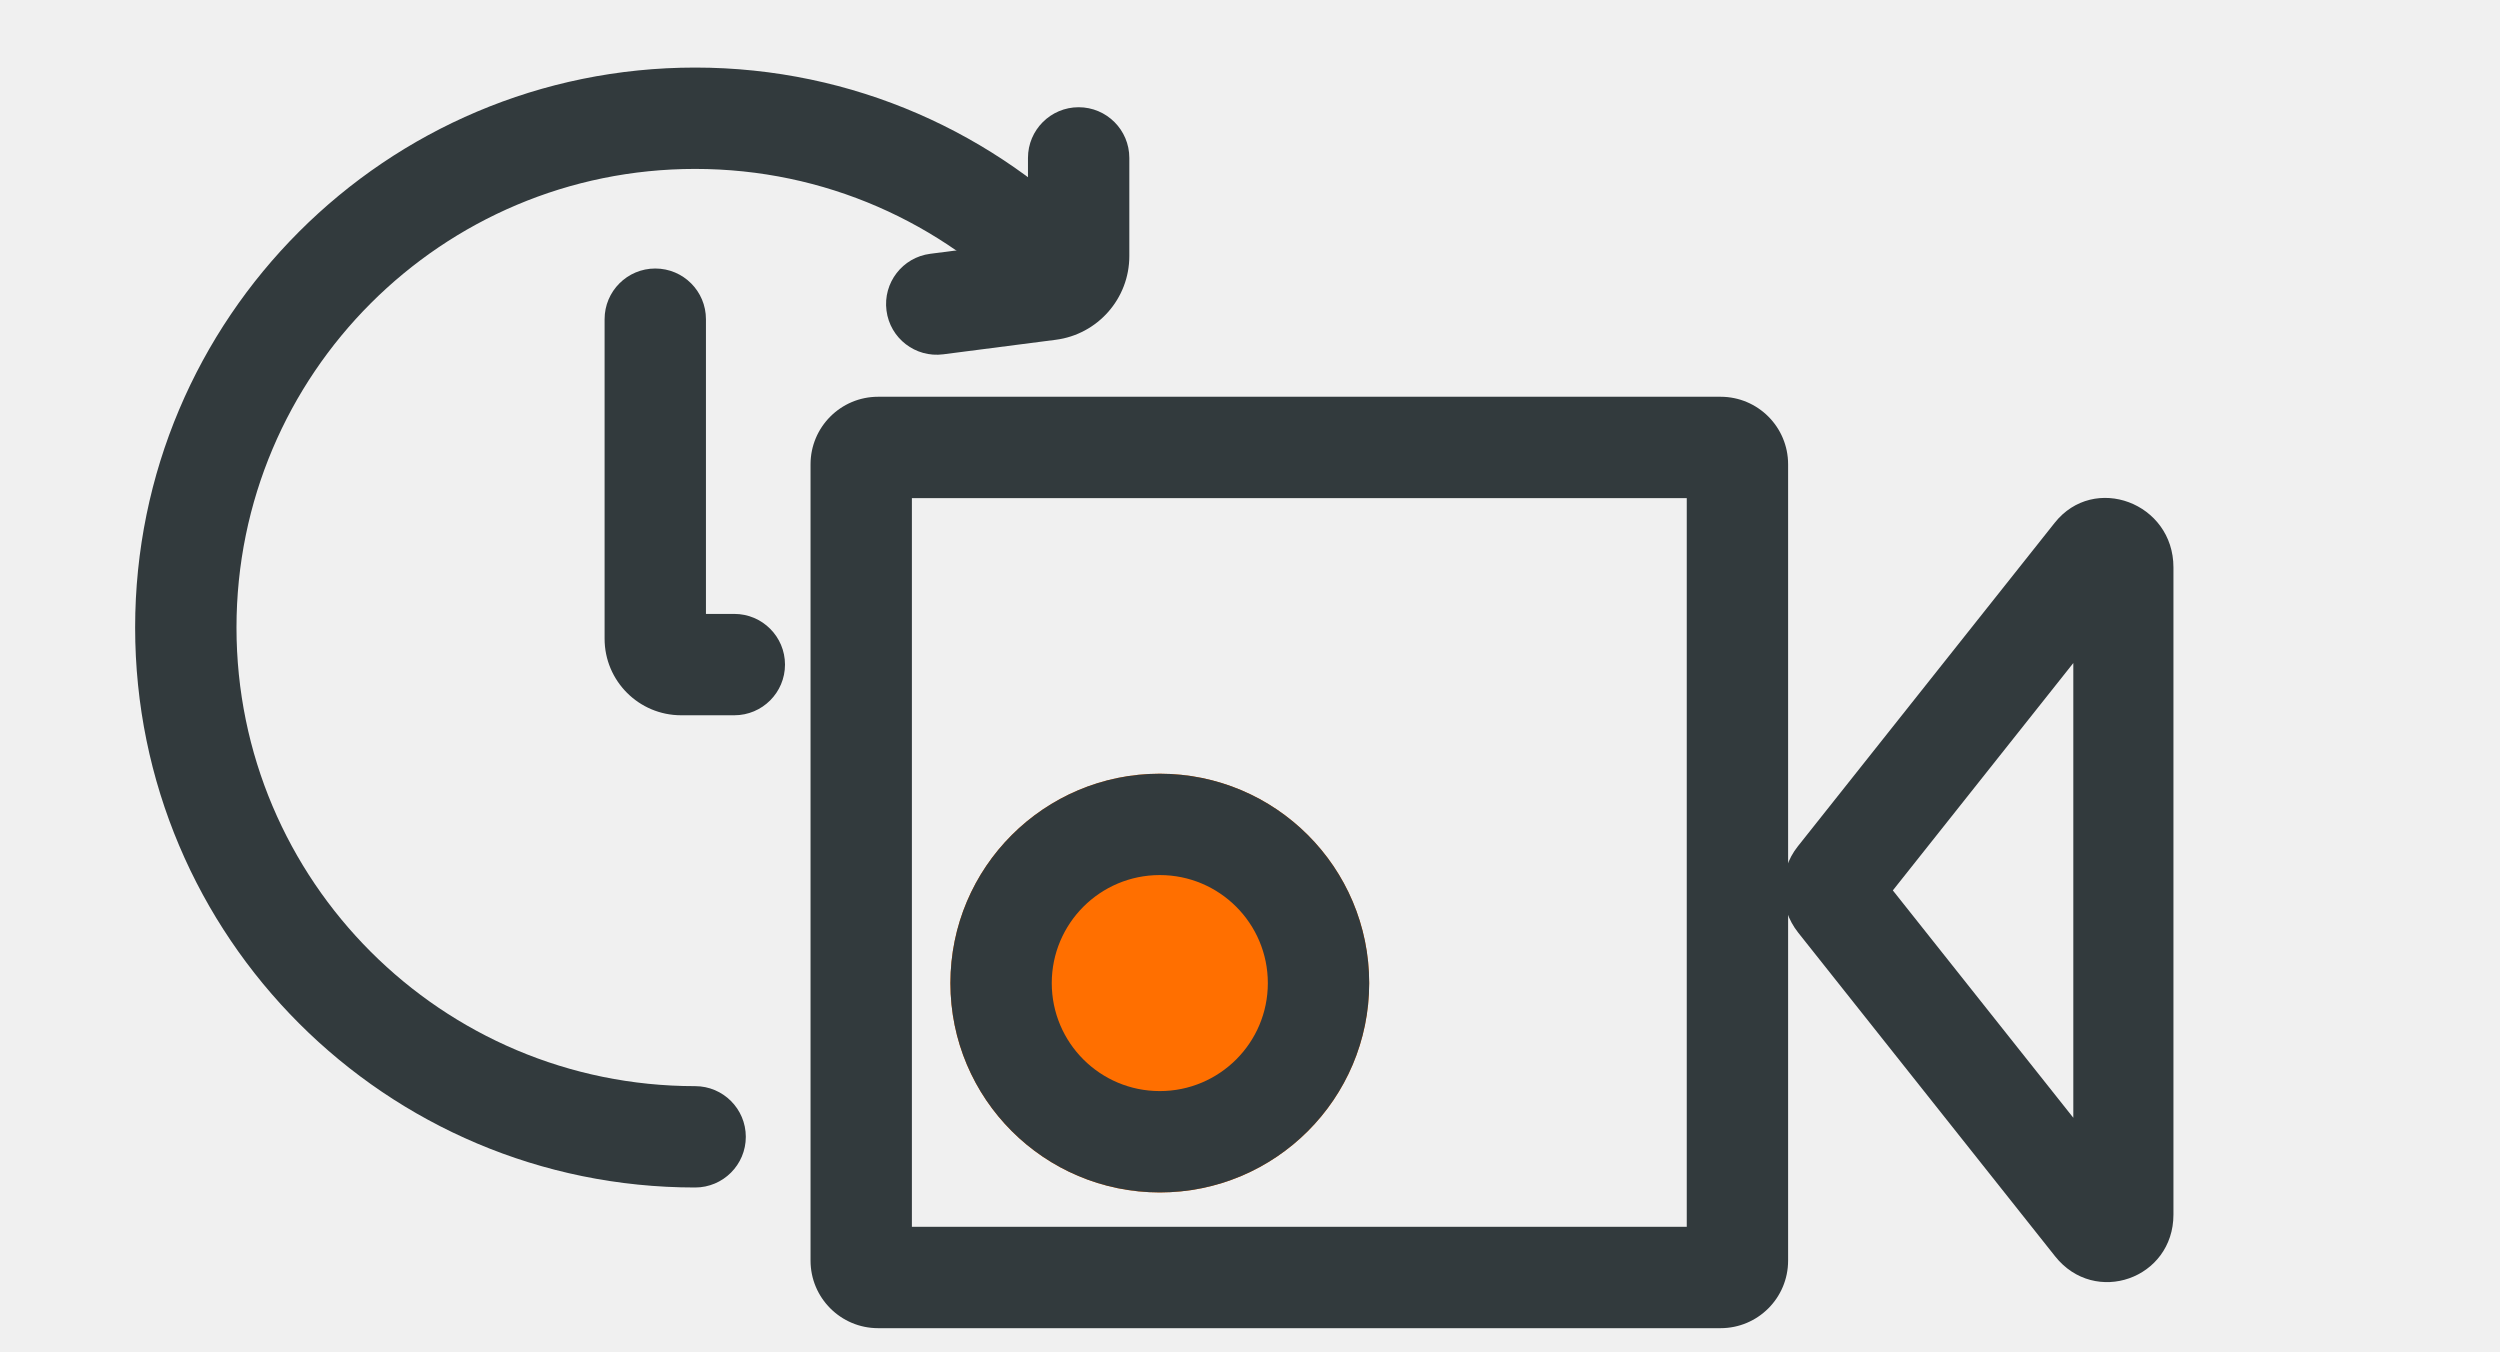
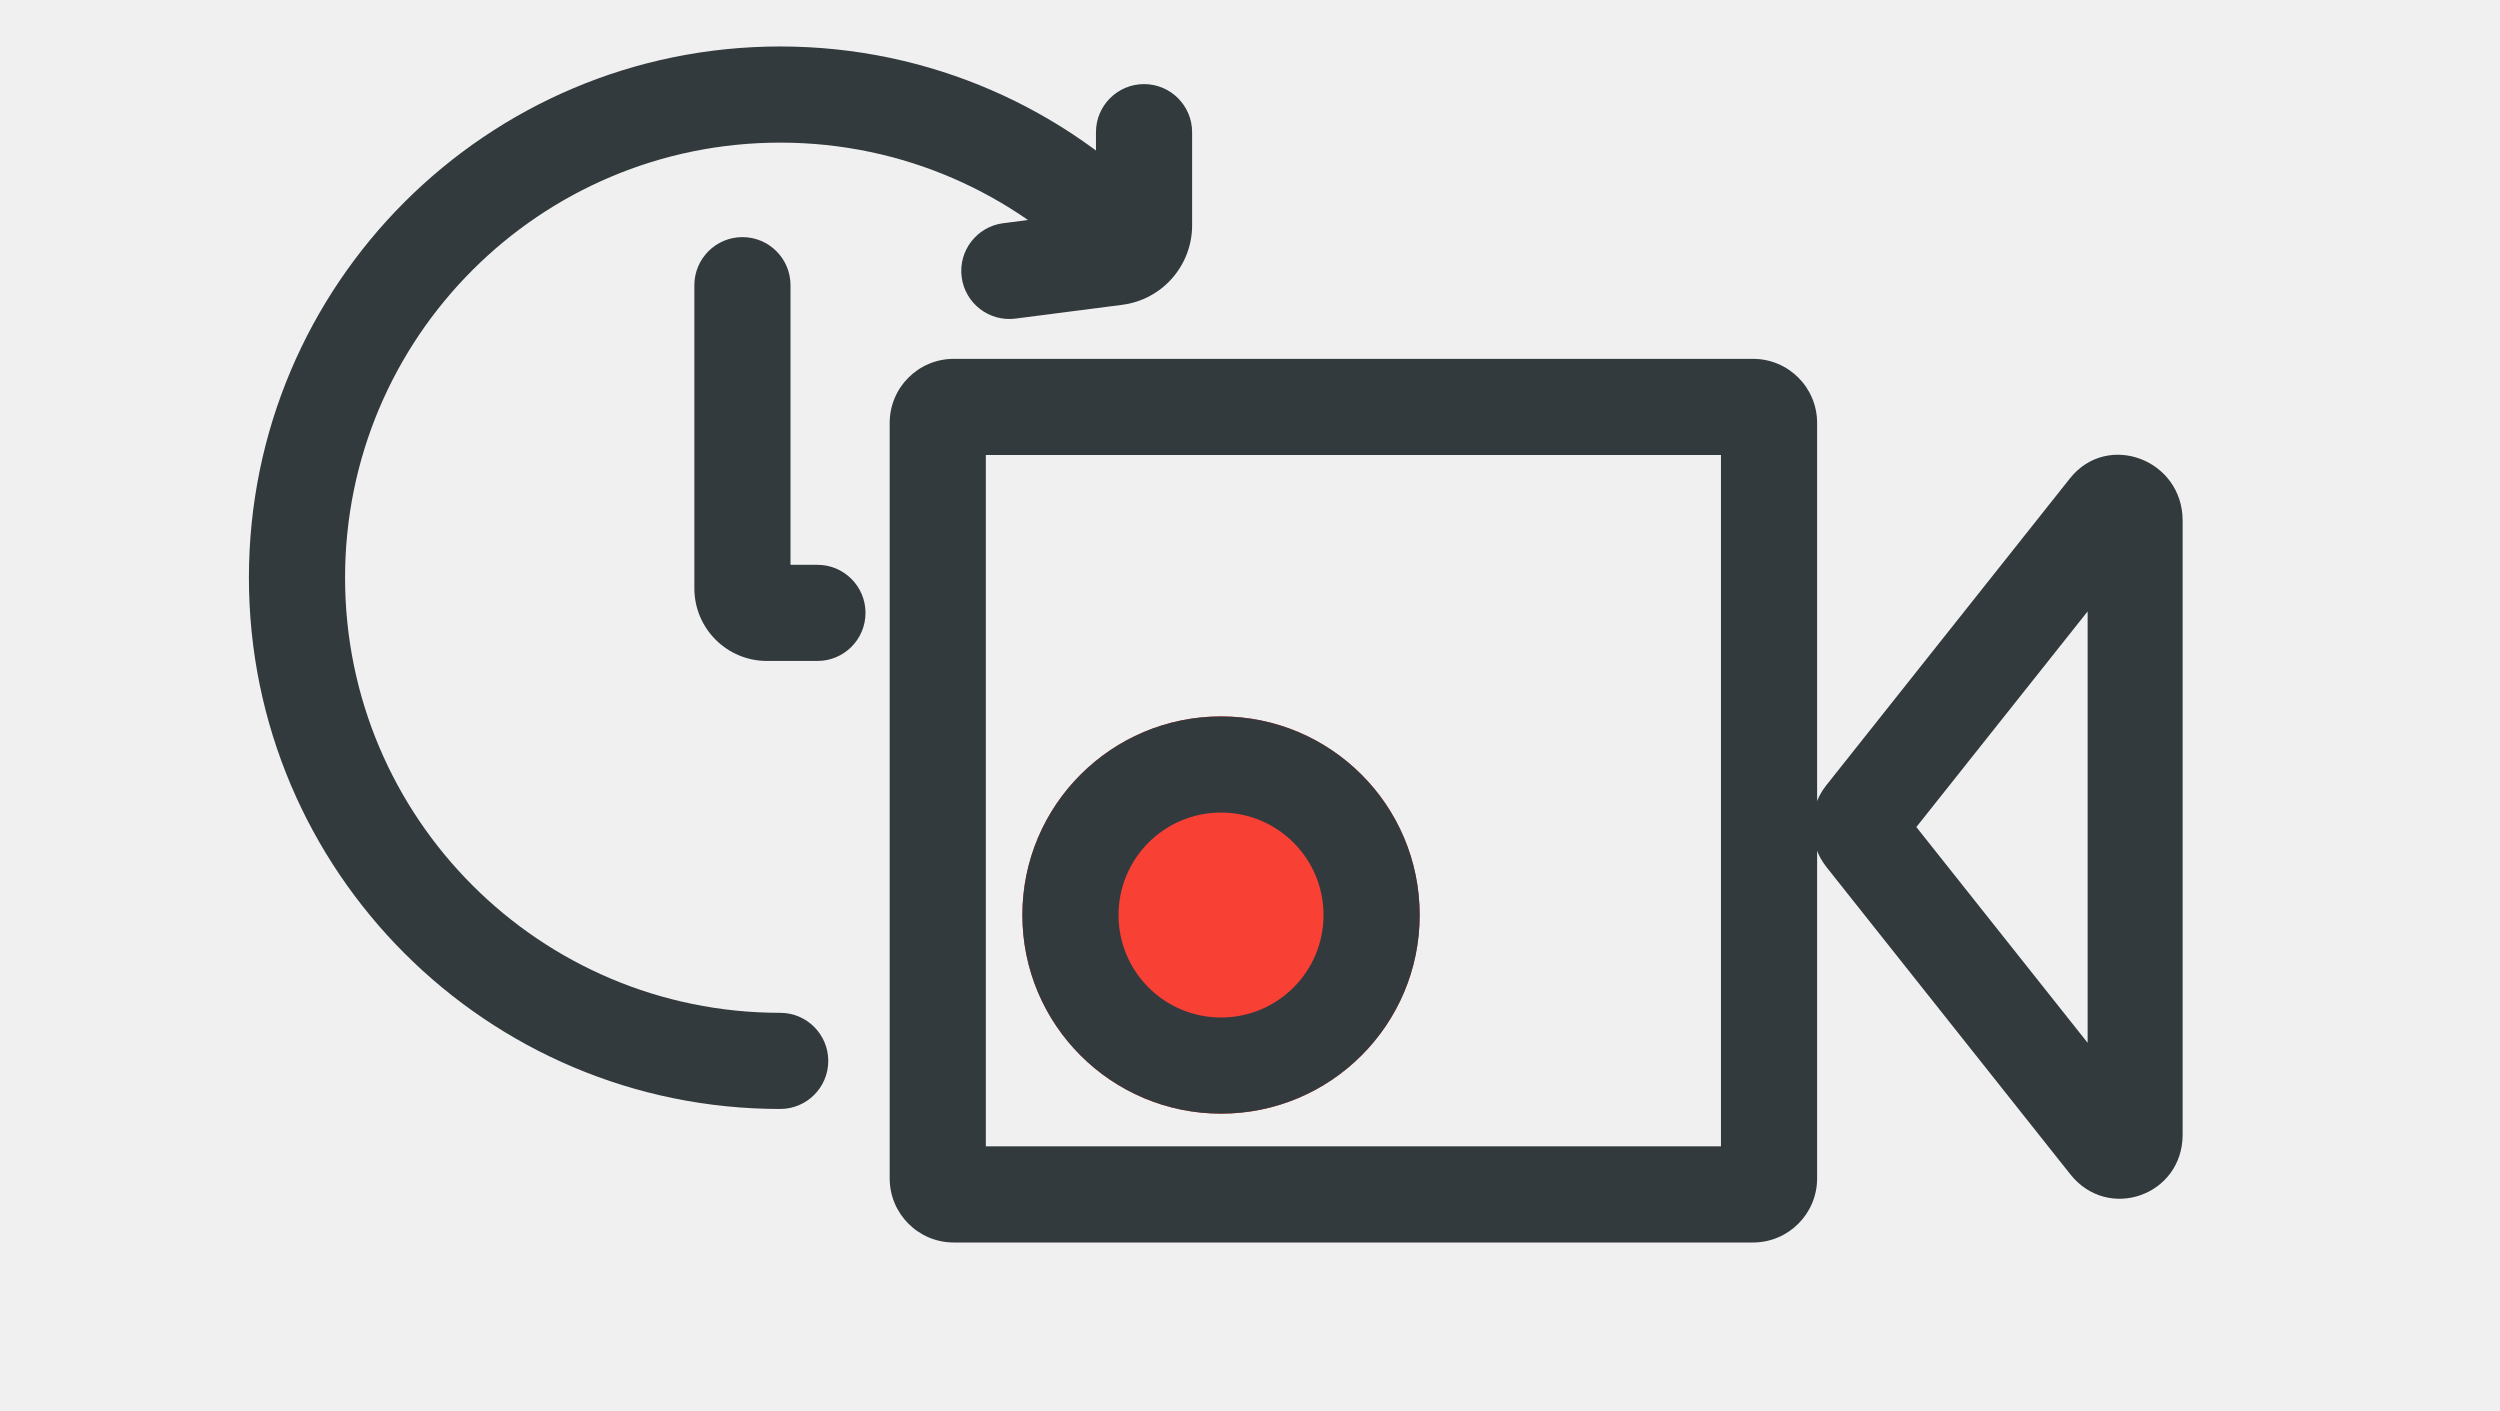
- <svg xmlns="http://www.w3.org/2000/svg" width="37" height="20" viewBox="0 0 37 20" fill="none">
-   <path fill-rule="evenodd" clip-rule="evenodd" d="M30.685 9.813L28.014 13.178L30.685 16.543L30.685 9.813ZM32.167 8.397C32.167 7.442 30.993 7.002 30.409 7.738L26.607 12.527C26.314 12.897 26.317 13.429 26.614 13.804L30.416 18.594C31.005 19.335 32.167 18.925 32.167 17.976L32.167 8.397Z" fill="#323A3D" />
-   <path fill-rule="evenodd" clip-rule="evenodd" d="M13.496 7.372V18.157H24.964V7.372H13.496ZM12.996 5.872C12.444 5.872 11.996 6.32 11.996 6.872V18.657C11.996 19.209 12.444 19.657 12.996 19.657H25.464C26.017 19.657 26.464 19.209 26.464 18.657V6.872C26.464 6.32 26.017 5.872 25.464 5.872H12.996Z" fill="#323A3D" />
-   <path d="M20.264 14.55C20.264 16.261 18.877 17.648 17.165 17.648C15.454 17.648 14.066 16.261 14.066 14.55C14.066 12.838 15.454 11.451 17.165 11.451C18.877 11.451 20.264 12.838 20.264 14.55Z" fill="#FF6F00" />
-   <path fill-rule="evenodd" clip-rule="evenodd" d="M17.165 16.148C18.048 16.148 18.764 15.433 18.764 14.55C18.764 13.667 18.048 12.951 17.165 12.951C16.282 12.951 15.566 13.667 15.566 14.55C15.566 15.433 16.282 16.148 17.165 16.148ZM17.165 17.648C18.877 17.648 20.264 16.261 20.264 14.55C20.264 12.838 18.877 11.451 17.165 11.451C15.454 11.451 14.066 12.838 14.066 14.55C14.066 16.261 15.454 17.648 17.165 17.648Z" fill="#323A3D" />
-   <path fill-rule="evenodd" clip-rule="evenodd" d="M10.288 2.5C6.539 2.5 3.5 5.539 3.5 9.288C3.5 13.036 6.539 16.075 10.288 16.075C10.702 16.075 11.038 16.411 11.038 16.825C11.038 17.239 10.702 17.575 10.288 17.575C5.711 17.575 2 13.865 2 9.288C2 4.711 5.711 1 10.288 1C12.63 1 14.747 1.973 16.254 3.535C16.541 3.834 16.533 4.308 16.235 4.596C15.937 4.884 15.462 4.875 15.174 4.577C13.939 3.296 12.207 2.5 10.288 2.5Z" fill="#323A3D" />
-   <path fill-rule="evenodd" clip-rule="evenodd" d="M9.698 3.974C10.113 3.974 10.448 4.31 10.448 4.724V9.086H10.868C11.282 9.086 11.618 9.422 11.618 9.836C11.618 10.25 11.282 10.586 10.868 10.586H10.081C9.456 10.586 8.948 10.079 8.948 9.453V4.724C8.948 4.31 9.284 3.974 9.698 3.974Z" fill="#323A3D" />
-   <path fill-rule="evenodd" clip-rule="evenodd" d="M15.964 1.587C16.378 1.587 16.714 1.923 16.714 2.337V3.79C16.714 4.418 16.247 4.949 15.624 5.029L13.959 5.244C13.549 5.297 13.172 5.007 13.12 4.596C13.067 4.185 13.357 3.809 13.768 3.756L15.214 3.57V2.337C15.214 1.923 15.55 1.587 15.964 1.587Z" fill="#323A3D" />
+ <svg xmlns="http://www.w3.org/2000/svg" width="39" height="22" viewBox="0 0 39 22" fill="none">
+   <g clip-path="url(#clip0_7630_31345)">
+     <path fill-rule="evenodd" clip-rule="evenodd" d="M32.567 9.538L29.895 12.902L32.567 16.268L32.567 9.538ZM34.049 8.122C34.049 7.167 32.875 6.727 32.291 7.463L28.489 12.252C28.195 12.622 28.198 13.154 28.495 13.529L32.297 18.319C32.886 19.061 34.049 18.65 34.049 17.701L34.049 8.122Z" fill="#323A3D" />
+     <path fill-rule="evenodd" clip-rule="evenodd" d="M15.379 7.098V17.883H26.847V7.098H15.379ZM14.879 5.598C14.327 5.598 13.879 6.045 13.879 6.598V18.383C13.879 18.935 14.327 19.383 14.879 19.383H27.347C27.899 19.383 28.347 18.935 28.347 18.383V6.598C28.347 6.045 27.899 5.598 27.347 5.598H14.879Z" fill="#323A3D" />
+     <path d="M22.147 14.275C22.147 15.986 20.759 17.373 19.048 17.373C17.337 17.373 15.949 15.986 15.949 14.275C15.949 12.563 17.337 11.176 19.048 11.176C20.759 11.176 22.147 12.563 22.147 14.275Z" fill="#F94035" />
+     <path fill-rule="evenodd" clip-rule="evenodd" d="M19.048 15.873C19.931 15.873 20.647 15.158 20.647 14.275C20.647 13.392 19.931 12.676 19.048 12.676C18.165 12.676 17.449 13.392 17.449 14.275C17.449 15.158 18.165 15.873 19.048 15.873ZM19.048 17.373C20.759 17.373 22.147 15.986 22.147 14.275C22.147 12.563 20.759 11.176 19.048 11.176C17.337 11.176 15.949 12.563 15.949 14.275C15.949 15.986 17.337 17.373 19.048 17.373Z" fill="#323A3D" />
+     <path fill-rule="evenodd" clip-rule="evenodd" d="M12.171 2.225C8.422 2.225 5.383 5.264 5.383 9.012C5.383 12.761 8.422 15.8 12.171 15.8C12.585 15.8 12.921 16.136 12.921 16.55C12.921 16.964 12.585 17.3 12.171 17.3C7.594 17.3 3.883 13.589 3.883 9.012C3.883 4.435 7.594 0.725 12.171 0.725C14.513 0.725 16.63 1.698 18.137 3.26C18.424 3.558 18.416 4.033 18.117 4.321C17.819 4.608 17.345 4.599 17.057 4.301C15.822 3.02 14.089 2.225 12.171 2.225Z" fill="#323A3D" />
+     <path fill-rule="evenodd" clip-rule="evenodd" d="M11.582 3.699C11.996 3.699 12.332 4.035 12.332 4.449V8.811H12.752C13.166 8.811 13.502 9.147 13.502 9.561C13.502 9.975 13.166 10.311 12.752 10.311H11.965C11.339 10.311 10.832 9.804 10.832 9.178V4.449C10.832 4.035 11.168 3.699 11.582 3.699Z" fill="#323A3D" />
+     <path fill-rule="evenodd" clip-rule="evenodd" d="M17.847 1.312C18.261 1.312 18.597 1.648 18.597 2.062V3.515C18.597 4.144 18.13 4.675 17.507 4.755L15.842 4.97C15.431 5.023 15.055 4.733 15.002 4.322C14.949 3.911 15.239 3.535 15.65 3.482L17.097 3.295V2.062C17.097 1.648 17.433 1.312 17.847 1.312Z" fill="#323A3D" />
+   </g>
+   <defs>
+     <clipPath id="clip0_7630_31345">
+       <rect width="38" height="22" fill="white" transform="translate(0.367188)" />
+     </clipPath>
+   </defs>
</svg>
